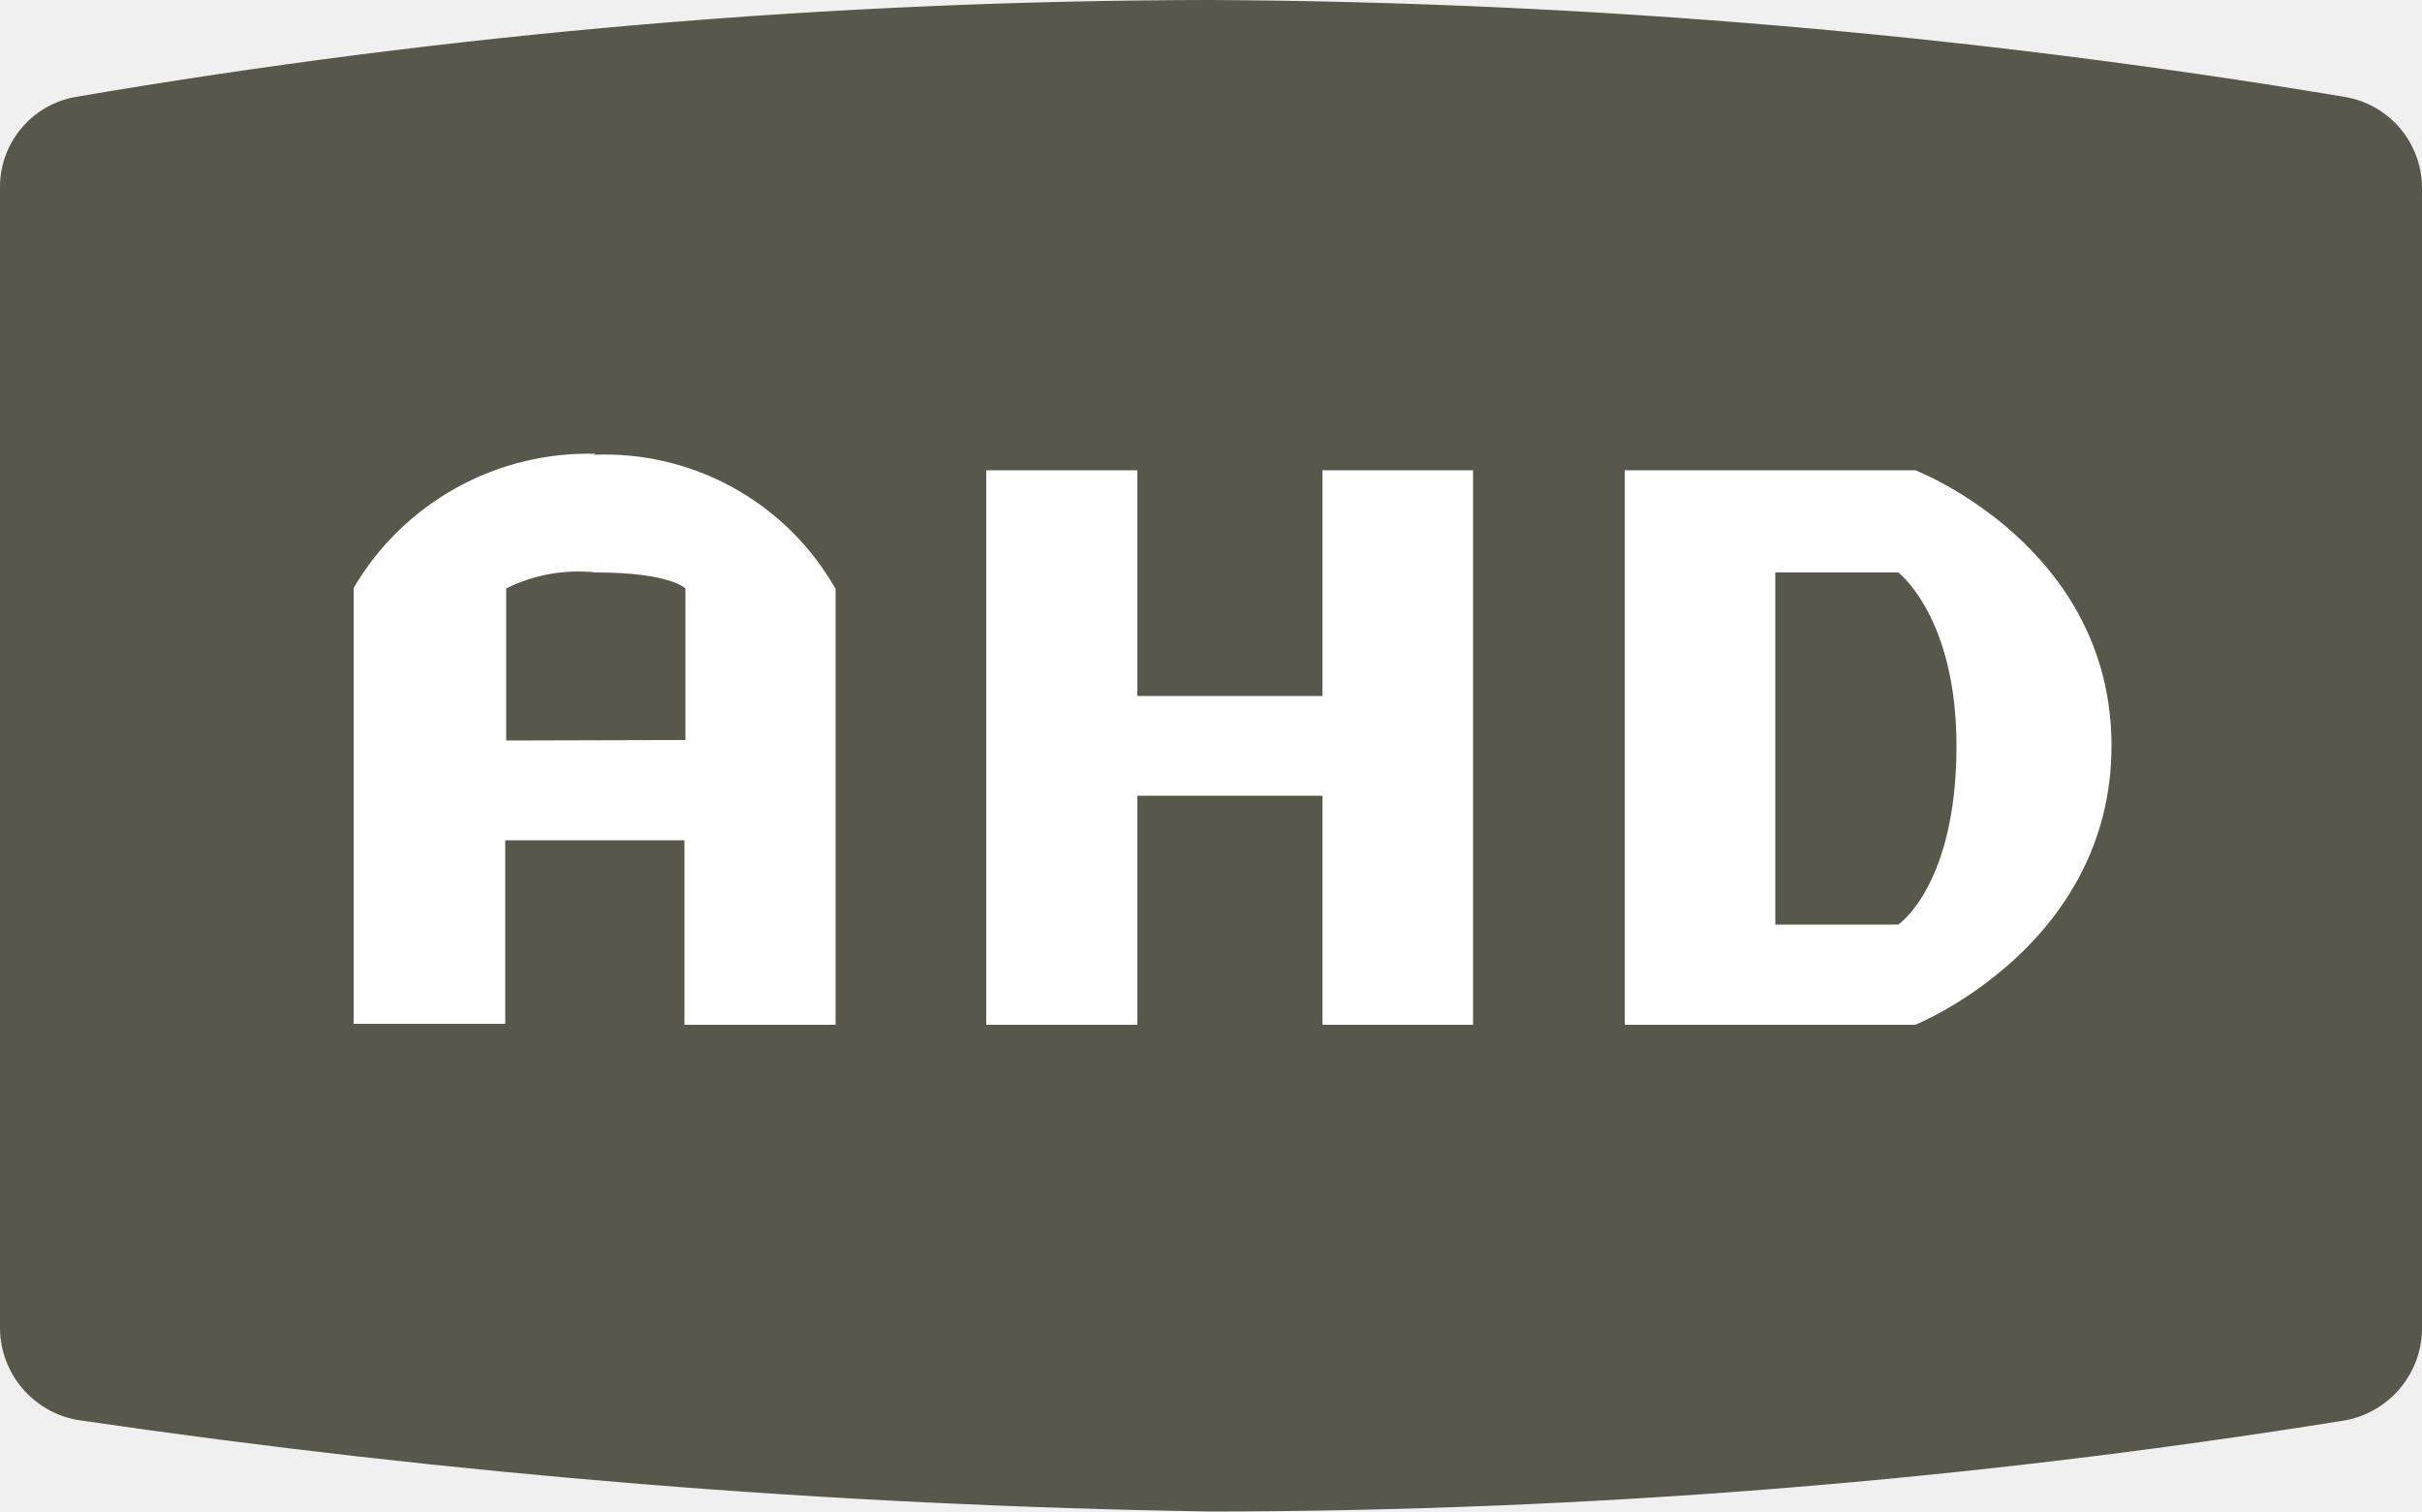
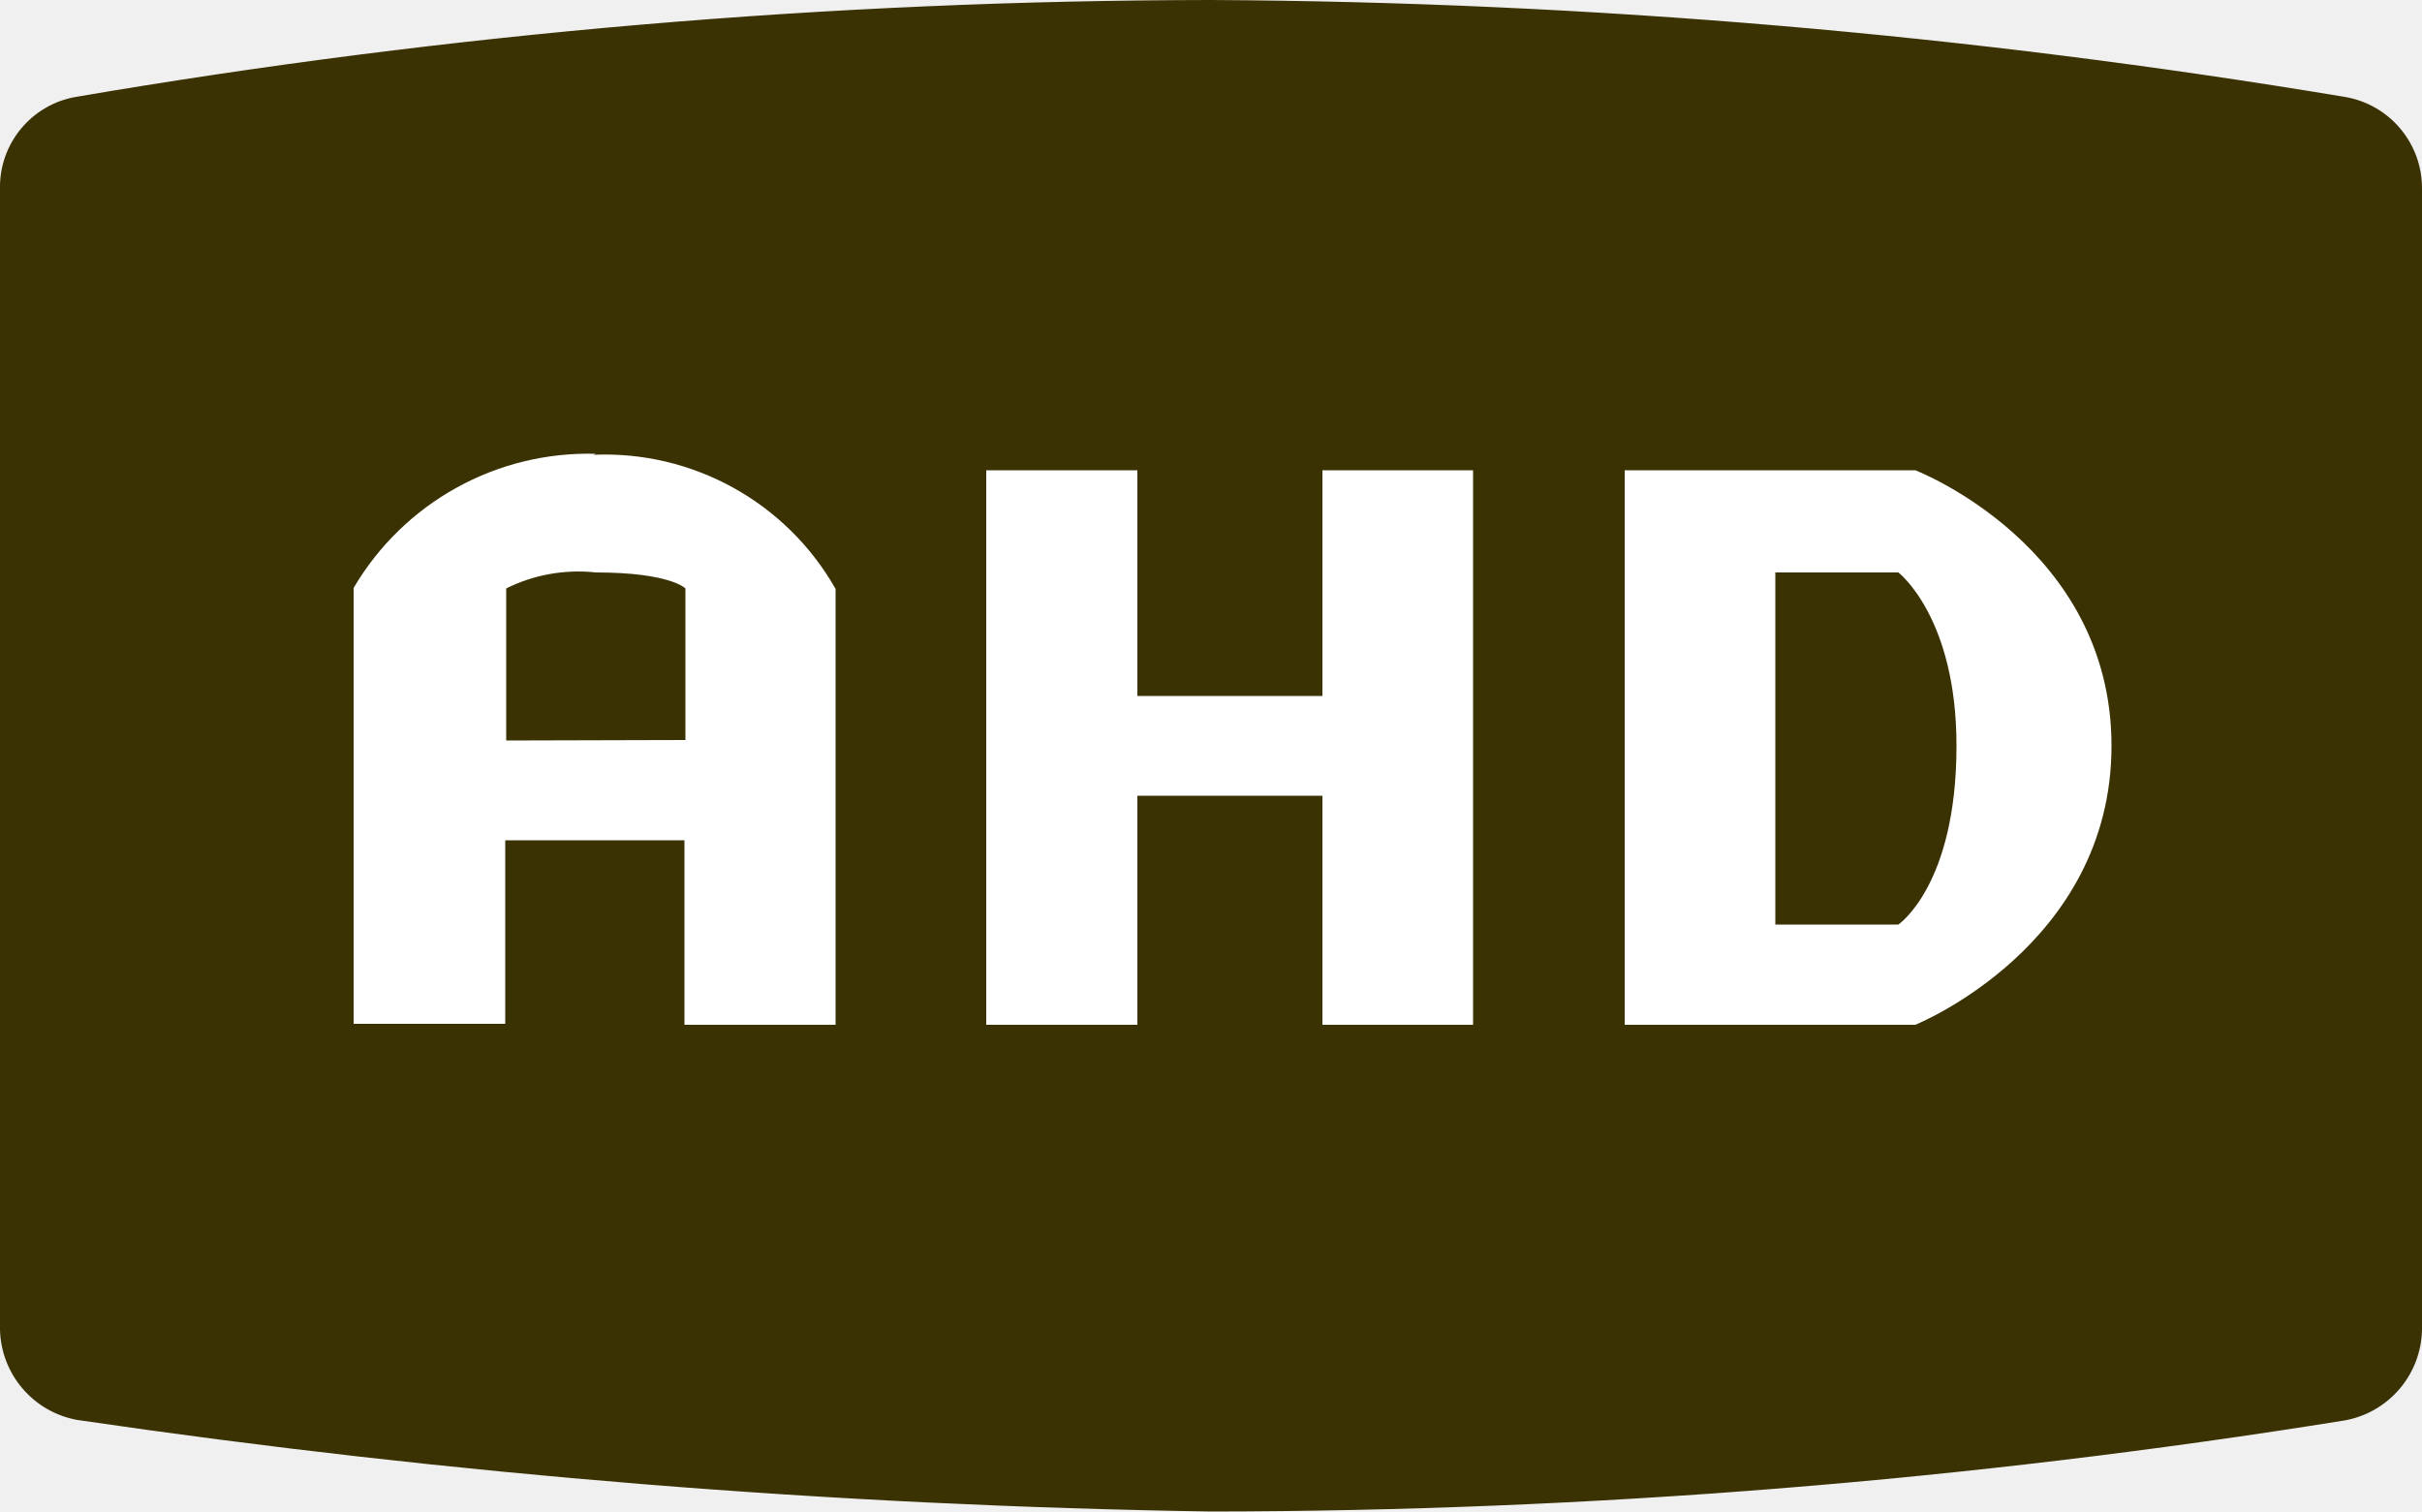
<svg xmlns="http://www.w3.org/2000/svg" viewBox="0 0 50 31.21">
  <defs>
-     <style>.cls-1{fill:#fff;}.cls-2{fill:#58574b;fill-rule:evenodd;}</style>
+     <style>.cls-1{fill:#fff;}.cls-2{fill:#3a3203;fill-rule:evenodd;}</style>
  </defs>
  <g id="Layer_2" data-name="Layer 2">
    <g id="Layer_1-2" data-name="Layer 1">
      <rect class="cls-1" x="3.71" y="6.61" width="40.42" height="17.42" />
      <path class="cls-2" d="M0,27.45V3.9A1.89,1.89,0,0,1,1.57,2,140.27,140.27,0,0,1,25,0h0a147.11,147.11,0,0,1,23.4,2A1.91,1.91,0,0,1,50,3.9V27.46a1.94,1.94,0,0,1-1.6,1.87A148.63,148.63,0,0,1,25,31.21h0a181,181,0,0,1-23.4-1.89A1.94,1.94,0,0,1,0,27.45ZM27.3,14.37H23.48V9.71H20.36V21.16h3.12V16.43H27.3v4.73h3.11V9.71H27.3v4.66Zm-15-5a5.62,5.62,0,0,0-5,2.77v9h3.13V17.35h3.7v3.81h3.12v-9a5.48,5.48,0,0,0-5-2.77Zm1.85,5.91V12.15s-.31-.33-1.85-.33a3.34,3.34,0,0,0-1.85.33v3.14ZM39.54,9.71h-6V21.16h6s4.05-1.63,4.05-5.76-4.05-5.69-4.05-5.69Zm-.35,9.38h0s1.2-.81,1.2-3.69c0-2.66-1.2-3.58-1.2-3.58H36.65v7.27Z" />
    </g>
  </g>
</svg>
